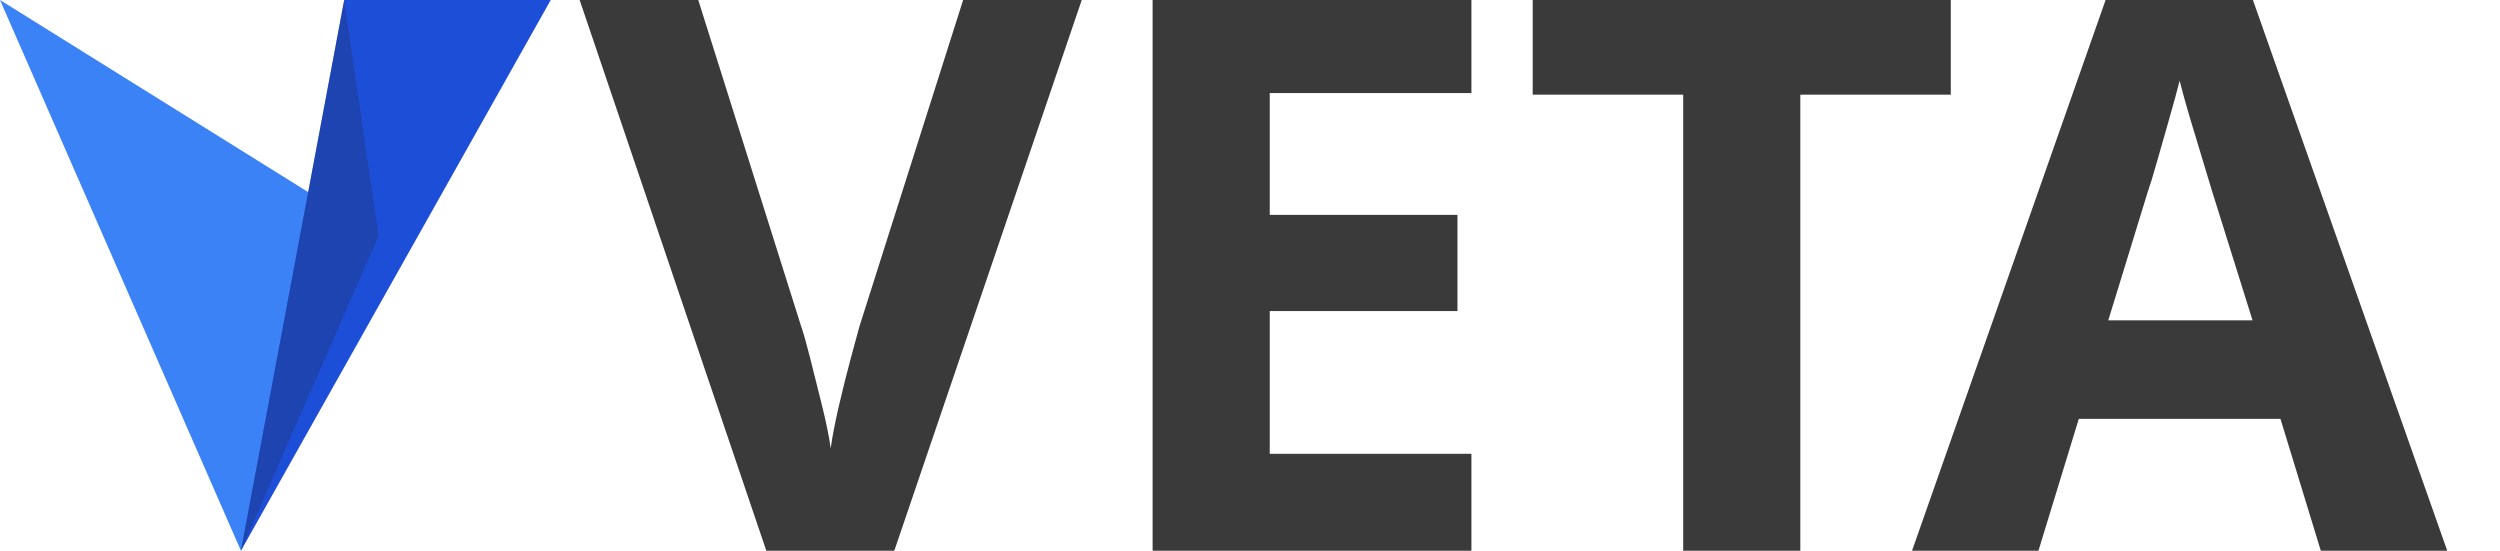
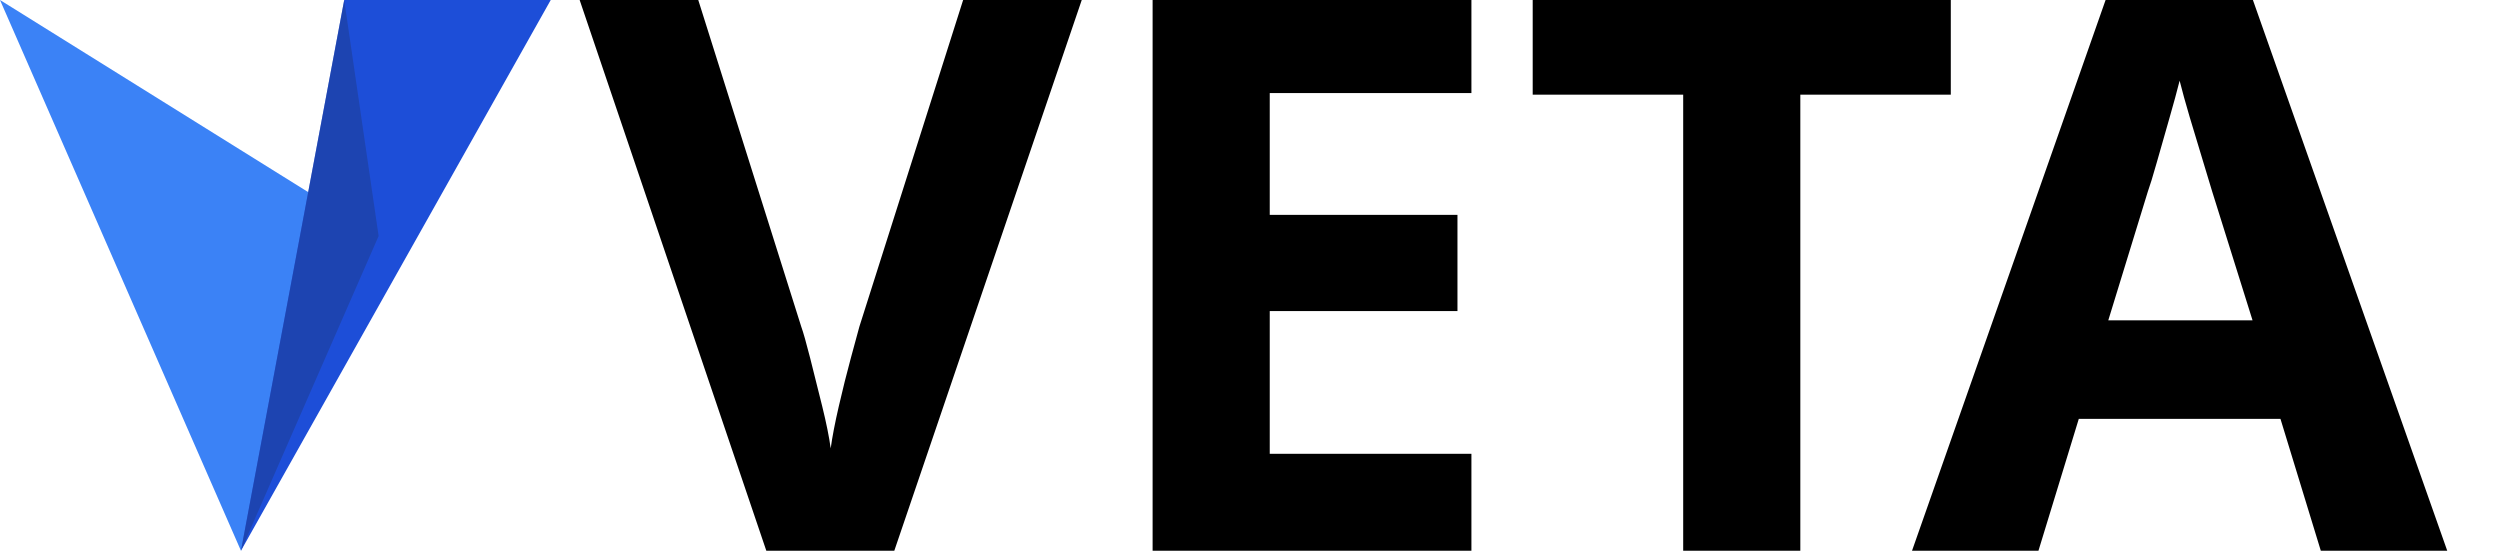
<svg xmlns="http://www.w3.org/2000/svg" width="2269.658" height="500" viewBox="0 0 2269.658 500" version="1.1" id="svg3">
  <defs id="defs3" />
  <polygon points="75,110 95,70 40,40 " fill="#3b82f6" id="polygon1" transform="matrix(6.25,0,0,7.142857,-250,-285.7143)" style="fill: #3b82f6; fill-opacity: 1" />
  <polygon points="120,40 90,40 75,110 " fill="#1d4ed8" id="polygon2" transform="matrix(6.25,0,0,7.142857,-250,-285.7143)" />
  <polygon points="95,70 90,40 75,110 " fill="#1e3a8a" opacity="0.5" id="polygon3" transform="matrix(6.25,0,0,7.142857,-250,-285.7143)" style="display: inline" />
-   <text xml:space="preserve" style="font-style: normal; font-variant: normal; font-weight: 600; font-stretch: normal; font-size: 704.226px; font-family: Geist; -inkscape-font-specification: &quot;Geist, Semi-Bold&quot;; font-variant-ligatures: normal; font-variant-caps: normal; font-variant-numeric: normal; font-variant-east-asian: normal; writing-mode: lr-tb; direction: ltr; opacity: 0.771; fill: #000000; fill-opacity: 1; stroke-width: 575.116" x="525.291" y="500" id="text3">
+   <text xml:space="preserve" style="font-style: normal; font-variant: normal; font-weight: 600; font-stretch: normal; font-size: 704.226px; font-family: Geist; -inkscape-font-specification: &quot;Geist, Semi-Bold&quot;; font-variant-ligatures: normal; font-variant-caps: normal; font-variant-numeric: normal; font-variant-east-asian: normal; writing-mode: lr-tb; direction: ltr; fill: #000000; fill-opacity: 1; stroke-width: 575.116" x="525.291" y="500" id="text3">
    <tspan id="tspan3" x="525.291" y="500" style="font-style: normal; font-variant: normal; font-weight: 600; font-stretch: normal; font-size: 704.226px; font-family: Geist; -inkscape-font-specification: &quot;Geist, Semi-Bold&quot;; font-variant-ligatures: normal; font-variant-caps: normal; font-variant-numeric: normal; font-variant-east-asian: normal; fill: #000000; fill-opacity: 1; stroke-width: 575.116">VETA</tspan>
  </text>
</svg>
